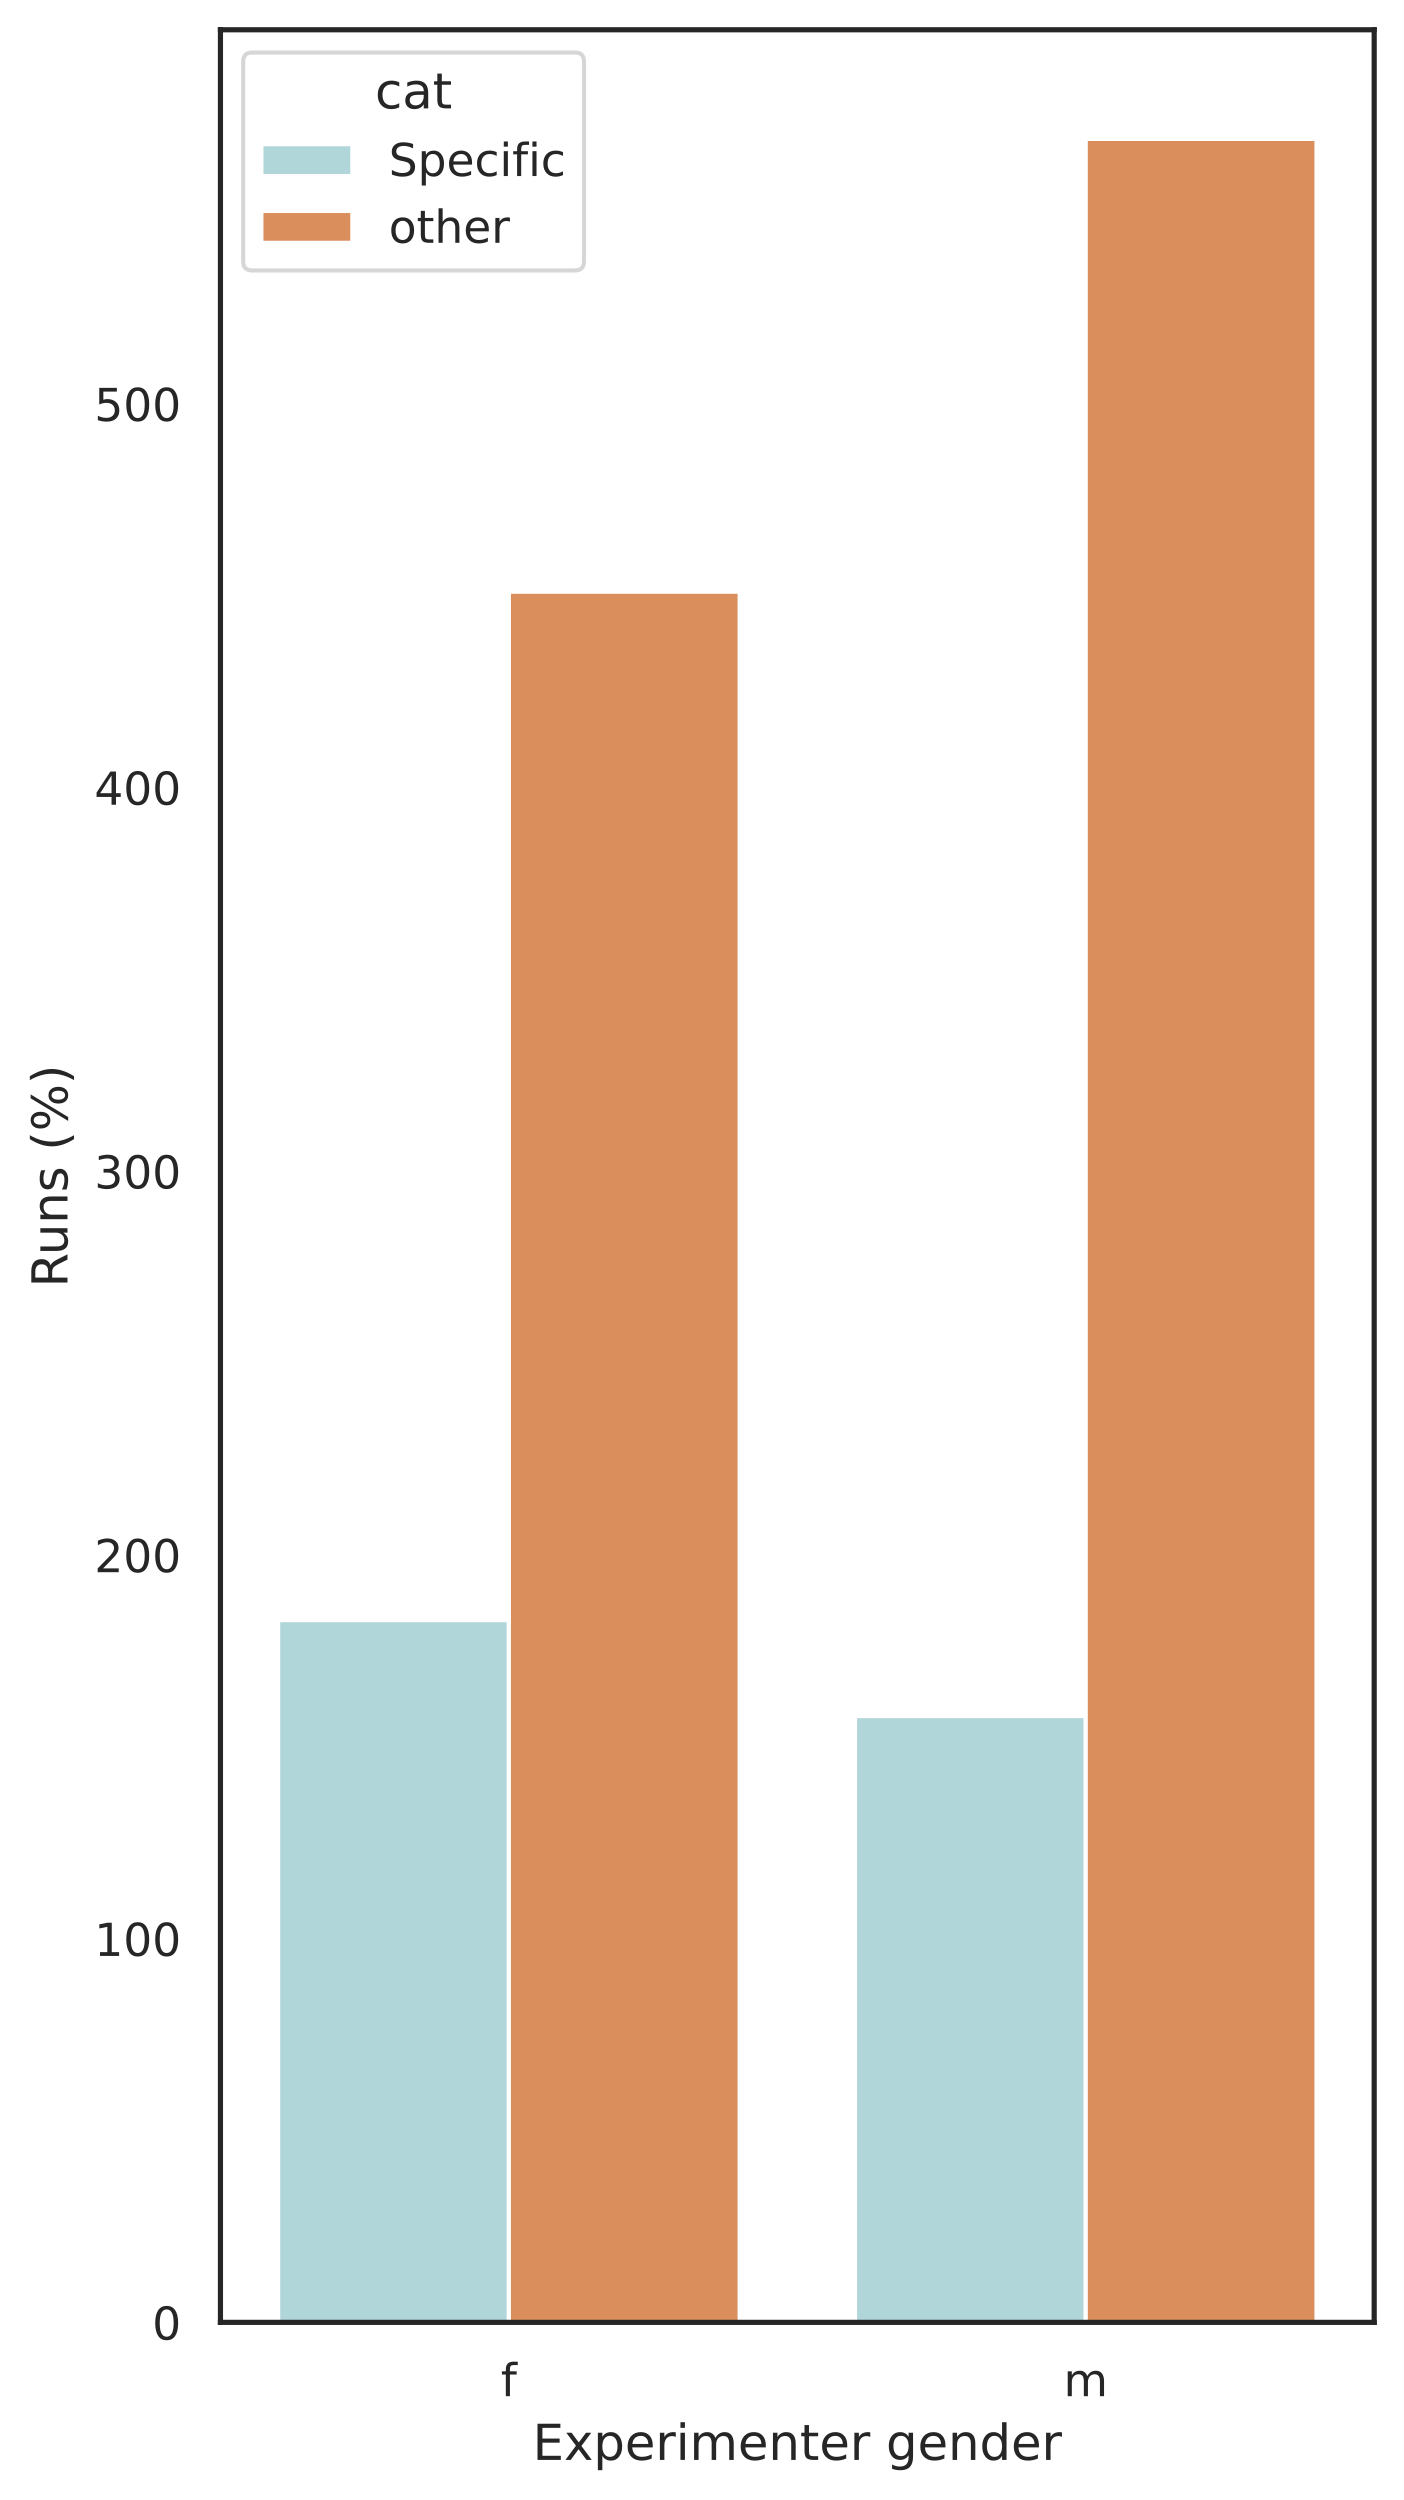
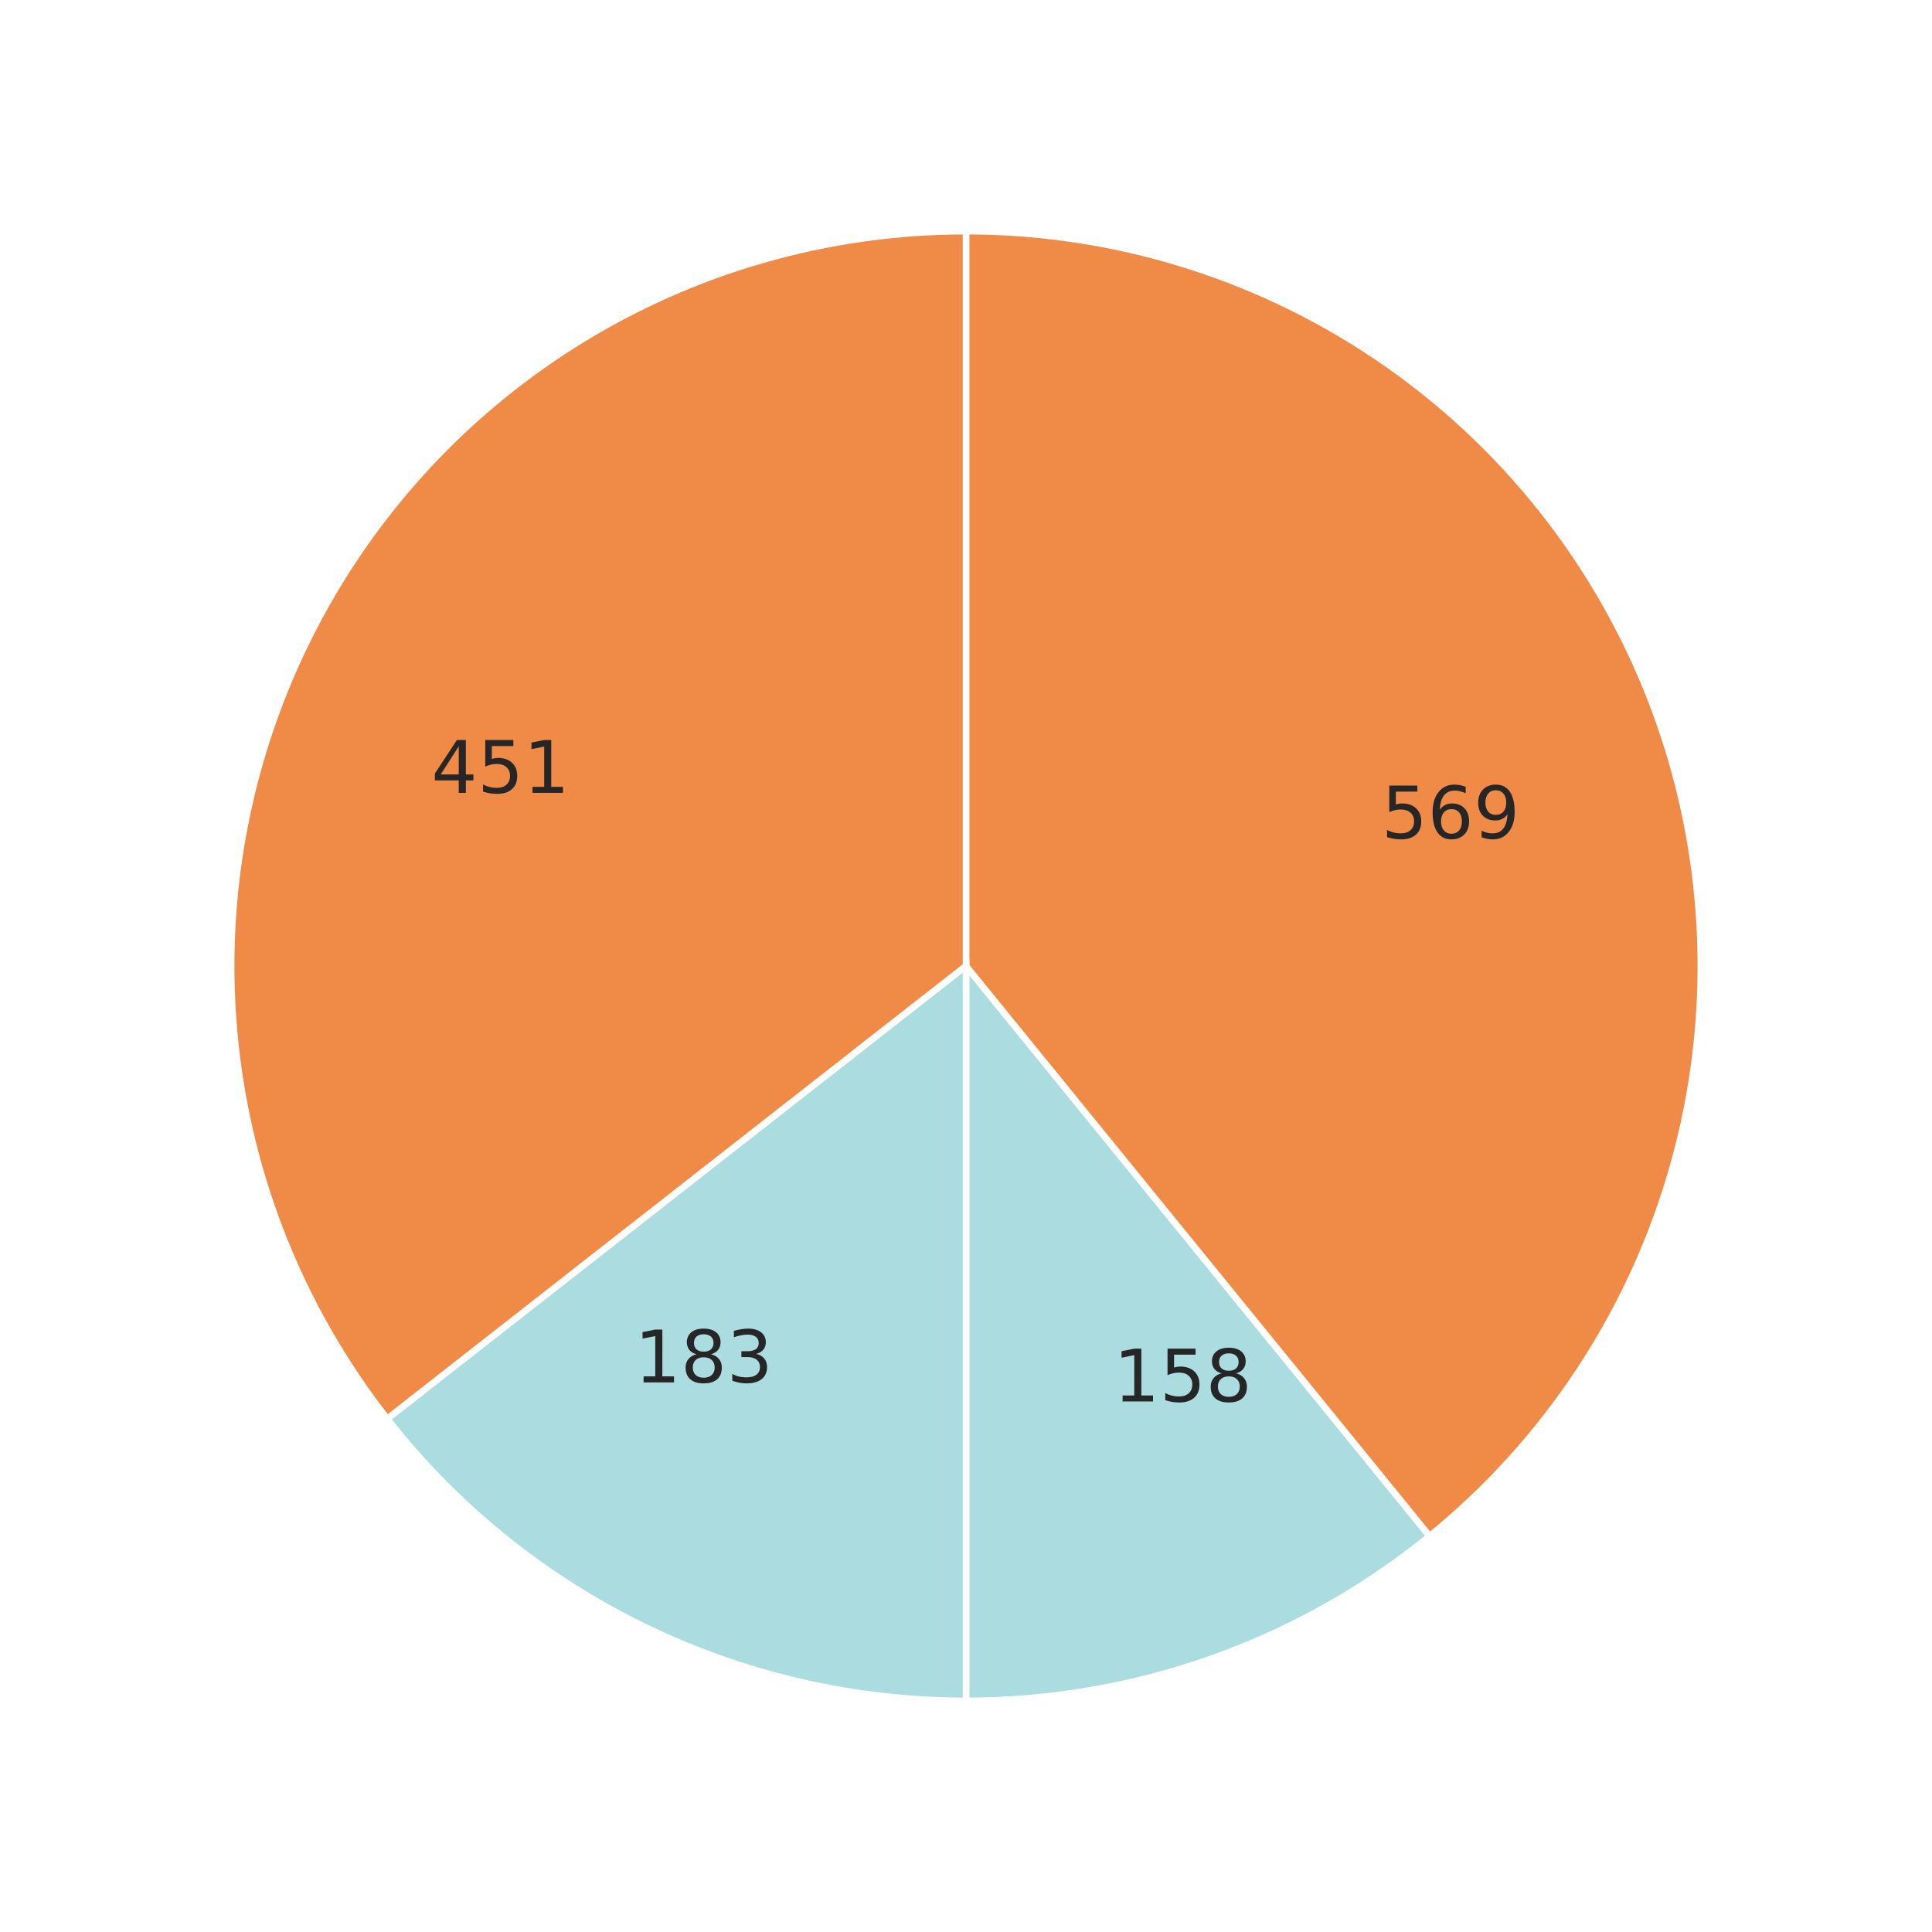
- <svg xmlns="http://www.w3.org/2000/svg" xmlns:xlink="http://www.w3.org/1999/xlink" width="339.51pt" height="604.56pt" viewBox="0 0 339.51 604.56" version="1.1">
+ <svg xmlns="http://www.w3.org/2000/svg" xmlns:xlink="http://www.w3.org/1999/xlink" width="293.4pt" height="293.4pt" viewBox="0 0 293.4 293.4" version="1.1">
  <defs>
    <style type="text/css">*{stroke-linejoin: round; stroke-linecap: butt}</style>
  </defs>
  <g id="figure_1">
    <g id="patch_1">
-       <path d="M 0 604.56  L 339.51 604.56  L 339.51 0  L 0 0  z " style="fill: #ffffff" />
+       <path d="M 0 293.4  L 293.4 293.4  L 293.4 0  L 0 0  z " style="fill: #ffffff" />
    </g>
    <g id="axes_1">
+       <g id="matplotlib.axis_1" />
+       <g id="matplotlib.axis_2" />
      <g id="patch_2">
-         <path d="M 53.31 561.6  L 332.31 561.6  L 332.31 7.2  L 53.31 7.2  z " style="fill: #ffffff" />
+         <path d="M 146.7 258.3  C 159.43 258.3 172.067 256.122 184.063 251.86  C 196.058 247.598 207.237 241.315 217.113 233.283  L 146.7 146.7  z " style="fill: #aadce0; stroke: #ffffff; stroke-linejoin: miter" />
      </g>
-       <g id="matplotlib.axis_1">
-         <g id="xtick_1">
-           <g id="text_1">
-             <g style="fill: #262626" transform="translate(121.1238 579.4583) scale(0.11 -0.11)">
-               <defs>
-                 <path id="DejaVuSans-66" d="M 2375 4863  L 2375 4384  L 1825 4384  Q 1516 4384 1395 4259  Q 1275 4134 1275 3809  L 1275 3500  L 2222 3500  L 2222 3053  L 1275 3053  L 1275 0  L 697 0  L 697 3053  L 147 3053  L 147 3500  L 697 3500  L 697 3744  Q 697 4328 969 4595  Q 1241 4863 1831 4863  L 2375 4863  z " transform="scale(0.015625)" />
-               </defs>
-               <use xlink:href="#DejaVuSans-66" />
-             </g>
-           </g>
-         </g>
-         <g id="xtick_2">
-           <g id="text_2">
-             <g style="fill: #262626" transform="translate(257.2027 579.4583) scale(0.11 -0.11)">
-               <defs>
-                 <path id="DejaVuSans-6d" d="M 3328 2828  Q 3544 3216 3844 3400  Q 4144 3584 4550 3584  Q 5097 3584 5394 3201  Q 5691 2819 5691 2113  L 5691 0  L 5113 0  L 5113 2094  Q 5113 2597 4934 2840  Q 4756 3084 4391 3084  Q 3944 3084 3684 2787  Q 3425 2491 3425 1978  L 3425 0  L 2847 0  L 2847 2094  Q 2847 2600 2669 2842  Q 2491 3084 2119 3084  Q 1678 3084 1418 2786  Q 1159 2488 1159 1978  L 1159 0  L 581 0  L 581 3500  L 1159 3500  L 1159 2956  Q 1356 3278 1631 3431  Q 1906 3584 2284 3584  Q 2666 3584 2933 3390  Q 3200 3197 3328 2828  z " transform="scale(0.015625)" />
-               </defs>
-               <use xlink:href="#DejaVuSans-6d" />
-             </g>
-           </g>
-         </g>
-         <g id="text_3">
-           <g style="fill: #262626" transform="translate(128.8059 594.8641) scale(0.12 -0.12)">
-             <defs>
-               <path id="DejaVuSans-45" d="M 628 4666  L 3578 4666  L 3578 4134  L 1259 4134  L 1259 2753  L 3481 2753  L 3481 2222  L 1259 2222  L 1259 531  L 3634 531  L 3634 0  L 628 0  L 628 4666  z " transform="scale(0.015625)" />
-               <path id="DejaVuSans-78" d="M 3513 3500  L 2247 1797  L 3578 0  L 2900 0  L 1881 1375  L 863 0  L 184 0  L 1544 1831  L 300 3500  L 978 3500  L 1906 2253  L 2834 3500  L 3513 3500  z " transform="scale(0.015625)" />
-               <path id="DejaVuSans-70" d="M 1159 525  L 1159 -1331  L 581 -1331  L 581 3500  L 1159 3500  L 1159 2969  Q 1341 3281 1617 3432  Q 1894 3584 2278 3584  Q 2916 3584 3314 3078  Q 3713 2572 3713 1747  Q 3713 922 3314 415  Q 2916 -91 2278 -91  Q 1894 -91 1617 61  Q 1341 213 1159 525  z M 3116 1747  Q 3116 2381 2855 2742  Q 2594 3103 2138 3103  Q 1681 3103 1420 2742  Q 1159 2381 1159 1747  Q 1159 1113 1420 752  Q 1681 391 2138 391  Q 2594 391 2855 752  Q 3116 1113 3116 1747  z " transform="scale(0.015625)" />
-               <path id="DejaVuSans-65" d="M 3597 1894  L 3597 1613  L 953 1613  Q 991 1019 1311 708  Q 1631 397 2203 397  Q 2534 397 2845 478  Q 3156 559 3463 722  L 3463 178  Q 3153 47 2828 -22  Q 2503 -91 2169 -91  Q 1331 -91 842 396  Q 353 884 353 1716  Q 353 2575 817 3079  Q 1281 3584 2069 3584  Q 2775 3584 3186 3129  Q 3597 2675 3597 1894  z M 3022 2063  Q 3016 2534 2758 2815  Q 2500 3097 2075 3097  Q 1594 3097 1305 2825  Q 1016 2553 972 2059  L 3022 2063  z " transform="scale(0.015625)" />
-               <path id="DejaVuSans-72" d="M 2631 2963  Q 2534 3019 2420 3045  Q 2306 3072 2169 3072  Q 1681 3072 1420 2755  Q 1159 2438 1159 1844  L 1159 0  L 581 0  L 581 3500  L 1159 3500  L 1159 2956  Q 1341 3275 1631 3429  Q 1922 3584 2338 3584  Q 2397 3584 2469 3576  Q 2541 3569 2628 3553  L 2631 2963  z " transform="scale(0.015625)" />
-               <path id="DejaVuSans-69" d="M 603 3500  L 1178 3500  L 1178 0  L 603 0  L 603 3500  z M 603 4863  L 1178 4863  L 1178 4134  L 603 4134  L 603 4863  z " transform="scale(0.015625)" />
-               <path id="DejaVuSans-6e" d="M 3513 2113  L 3513 0  L 2938 0  L 2938 2094  Q 2938 2591 2744 2837  Q 2550 3084 2163 3084  Q 1697 3084 1428 2787  Q 1159 2491 1159 1978  L 1159 0  L 581 0  L 581 3500  L 1159 3500  L 1159 2956  Q 1366 3272 1645 3428  Q 1925 3584 2291 3584  Q 2894 3584 3203 3211  Q 3513 2838 3513 2113  z " transform="scale(0.015625)" />
-               <path id="DejaVuSans-74" d="M 1172 4494  L 1172 3500  L 2356 3500  L 2356 3053  L 1172 3053  L 1172 1153  Q 1172 725 1289 603  Q 1406 481 1766 481  L 2356 481  L 2356 0  L 1766 0  Q 1100 0 847 248  Q 594 497 594 1153  L 594 3053  L 172 3053  L 172 3500  L 594 3500  L 594 4494  L 1172 4494  z " transform="scale(0.015625)" />
-               <path id="DejaVuSans-20" transform="scale(0.015625)" />
-               <path id="DejaVuSans-67" d="M 2906 1791  Q 2906 2416 2648 2759  Q 2391 3103 1925 3103  Q 1463 3103 1205 2759  Q 947 2416 947 1791  Q 947 1169 1205 825  Q 1463 481 1925 481  Q 2391 481 2648 825  Q 2906 1169 2906 1791  z M 3481 434  Q 3481 -459 3084 -895  Q 2688 -1331 1869 -1331  Q 1566 -1331 1297 -1286  Q 1028 -1241 775 -1147  L 775 -588  Q 1028 -725 1275 -790  Q 1522 -856 1778 -856  Q 2344 -856 2625 -561  Q 2906 -266 2906 331  L 2906 616  Q 2728 306 2450 153  Q 2172 0 1784 0  Q 1141 0 747 490  Q 353 981 353 1791  Q 353 2603 747 3093  Q 1141 3584 1784 3584  Q 2172 3584 2450 3431  Q 2728 3278 2906 2969  L 2906 3500  L 3481 3500  L 3481 434  z " transform="scale(0.015625)" />
-               <path id="DejaVuSans-64" d="M 2906 2969  L 2906 4863  L 3481 4863  L 3481 0  L 2906 0  L 2906 525  Q 2725 213 2448 61  Q 2172 -91 1784 -91  Q 1150 -91 751 415  Q 353 922 353 1747  Q 353 2572 751 3078  Q 1150 3584 1784 3584  Q 2172 3584 2448 3432  Q 2725 3281 2906 2969  z M 947 1747  Q 947 1113 1208 752  Q 1469 391 1925 391  Q 2381 391 2643 752  Q 2906 1113 2906 1747  Q 2906 2381 2643 2742  Q 2381 3103 1925 3103  Q 1469 3103 1208 2742  Q 947 2381 947 1747  z " transform="scale(0.015625)" />
-             </defs>
-             <use xlink:href="#DejaVuSans-45" />
-             <use xlink:href="#DejaVuSans-78" transform="translate(63.18359 0)" />
-             <use xlink:href="#DejaVuSans-70" transform="translate(122.3633 0)" />
-             <use xlink:href="#DejaVuSans-65" transform="translate(185.8398 0)" />
-             <use xlink:href="#DejaVuSans-72" transform="translate(247.3633 0)" />
-             <use xlink:href="#DejaVuSans-69" transform="translate(288.4766 0)" />
-             <use xlink:href="#DejaVuSans-6d" transform="translate(316.2598 0)" />
-             <use xlink:href="#DejaVuSans-65" transform="translate(413.6719 0)" />
-             <use xlink:href="#DejaVuSans-6e" transform="translate(475.1953 0)" />
-             <use xlink:href="#DejaVuSans-74" transform="translate(538.5742 0)" />
-             <use xlink:href="#DejaVuSans-65" transform="translate(577.7832 0)" />
-             <use xlink:href="#DejaVuSans-72" transform="translate(639.3066 0)" />
-             <use xlink:href="#DejaVuSans-20" transform="translate(680.4199 0)" />
-             <use xlink:href="#DejaVuSans-67" transform="translate(712.207 0)" />
-             <use xlink:href="#DejaVuSans-65" transform="translate(775.6836 0)" />
-             <use xlink:href="#DejaVuSans-6e" transform="translate(837.207 0)" />
-             <use xlink:href="#DejaVuSans-64" transform="translate(900.5859 0)" />
-             <use xlink:href="#DejaVuSans-65" transform="translate(964.0625 0)" />
-             <use xlink:href="#DejaVuSans-72" transform="translate(1025.586 0)" />
-           </g>
+       <g id="patch_3">
+         <path d="M 217.113 233.283  C 234.993 218.742 247.937 199.014 254.157 176.824  C 260.378 154.634 259.575 131.053 251.86 109.337  C 244.144 87.622 229.889 68.82 211.062 55.529  C 192.235 42.238 169.746 35.1 146.7 35.1  L 146.7 146.7  z " style="fill: #ef8a47; stroke: #ffffff; stroke-linejoin: miter" />
+       </g>
+       <g id="patch_4">
+         <path d="M 146.7 35.1  C 125.782 35.1 105.28 40.981 87.543 52.069  C 69.806 63.157 55.538 79.012 46.376 97.816  C 37.213 116.621 33.52 137.628 35.718 158.429  C 37.917 179.231 45.92 199.002 58.811 215.475  L 146.7 146.7  z " style="fill: #ef8a47; stroke: #ffffff; stroke-linejoin: miter" />
+       </g>
+       <g id="patch_5">
+         <path d="M 58.811 215.475  C 69.249 228.815 82.589 239.605 97.816 247.024  C 113.043 254.444 129.762 258.3 146.7 258.3  L 146.7 146.7  z " style="fill: #aadce0; stroke: #ffffff; stroke-linejoin: miter" />
+       </g>
+       <g id="text_1">
+         <g style="fill: #262626" transform="translate(169.1176 212.8312) scale(0.11 -0.11)">
+           <defs>
+             <path id="DejaVuSans-31" d="M 794 531  L 1825 531  L 1825 4091  L 703 3866  L 703 4441  L 1819 4666  L 2450 4666  L 2450 531  L 3481 531  L 3481 0  L 794 0  L 794 531  z " transform="scale(0.015625)" />
+             <path id="DejaVuSans-35" d="M 691 4666  L 3169 4666  L 3169 4134  L 1269 4134  L 1269 2991  Q 1406 3038 1543 3061  Q 1681 3084 1819 3084  Q 2600 3084 3056 2656  Q 3513 2228 3513 1497  Q 3513 744 3044 326  Q 2575 -91 1722 -91  Q 1428 -91 1123 -41  Q 819 9 494 109  L 494 744  Q 775 591 1075 516  Q 1375 441 1709 441  Q 2250 441 2565 725  Q 2881 1009 2881 1497  Q 2881 1984 2565 2268  Q 2250 2553 1709 2553  Q 1456 2553 1204 2497  Q 953 2441 691 2322  L 691 4666  z " transform="scale(0.015625)" />
+             <path id="DejaVuSans-38" d="M 2034 2216  Q 1584 2216 1326 1975  Q 1069 1734 1069 1313  Q 1069 891 1326 650  Q 1584 409 2034 409  Q 2484 409 2743 651  Q 3003 894 3003 1313  Q 3003 1734 2745 1975  Q 2488 2216 2034 2216  z M 1403 2484  Q 997 2584 770 2862  Q 544 3141 544 3541  Q 544 4100 942 4425  Q 1341 4750 2034 4750  Q 2731 4750 3128 4425  Q 3525 4100 3525 3541  Q 3525 3141 3298 2862  Q 3072 2584 2669 2484  Q 3125 2378 3379 2068  Q 3634 1759 3634 1313  Q 3634 634 3220 271  Q 2806 -91 2034 -91  Q 1263 -91 848 271  Q 434 634 434 1313  Q 434 1759 690 2068  Q 947 2378 1403 2484  z M 1172 3481  Q 1172 3119 1398 2916  Q 1625 2713 2034 2713  Q 2441 2713 2670 2916  Q 2900 3119 2900 3481  Q 2900 3844 2670 4047  Q 2441 4250 2034 4250  Q 1625 4250 1398 4047  Q 1172 3844 1172 3481  z " transform="scale(0.015625)" />
+           </defs>
+           <use xlink:href="#DejaVuSans-31" />
+           <use xlink:href="#DejaVuSans-35" transform="translate(63.62305 0)" />
+           <use xlink:href="#DejaVuSans-38" transform="translate(127.2461 0)" />
        </g>
      </g>
-       <g id="matplotlib.axis_2">
-         <g id="ytick_1">
-           <g id="text_4">
-             <g style="fill: #262626" transform="translate(36.81125 565.7791) scale(0.11 -0.11)">
-               <defs>
-                 <path id="DejaVuSans-30" d="M 2034 4250  Q 1547 4250 1301 3770  Q 1056 3291 1056 2328  Q 1056 1369 1301 889  Q 1547 409 2034 409  Q 2525 409 2770 889  Q 3016 1369 3016 2328  Q 3016 3291 2770 3770  Q 2525 4250 2034 4250  z M 2034 4750  Q 2819 4750 3233 4129  Q 3647 3509 3647 2328  Q 3647 1150 3233 529  Q 2819 -91 2034 -91  Q 1250 -91 836 529  Q 422 1150 422 2328  Q 422 3509 836 4129  Q 1250 4750 2034 4750  z " transform="scale(0.015625)" />
-               </defs>
-               <use xlink:href="#DejaVuSans-30" />
-             </g>
-           </g>
-         </g>
-         <g id="ytick_2">
-           <g id="text_5">
-             <g style="fill: #262626" transform="translate(22.81375 472.9848) scale(0.11 -0.11)">
-               <defs>
-                 <path id="DejaVuSans-31" d="M 794 531  L 1825 531  L 1825 4091  L 703 3866  L 703 4441  L 1819 4666  L 2450 4666  L 2450 531  L 3481 531  L 3481 0  L 794 0  L 794 531  z " transform="scale(0.015625)" />
-               </defs>
-               <use xlink:href="#DejaVuSans-31" />
-               <use xlink:href="#DejaVuSans-30" transform="translate(63.62305 0)" />
-               <use xlink:href="#DejaVuSans-30" transform="translate(127.2461 0)" />
-             </g>
-           </g>
-         </g>
-         <g id="ytick_3">
-           <g id="text_6">
-             <g style="fill: #262626" transform="translate(22.81375 380.1904) scale(0.11 -0.11)">
-               <defs>
-                 <path id="DejaVuSans-32" d="M 1228 531  L 3431 531  L 3431 0  L 469 0  L 469 531  Q 828 903 1448 1529  Q 2069 2156 2228 2338  Q 2531 2678 2651 2914  Q 2772 3150 2772 3378  Q 2772 3750 2511 3984  Q 2250 4219 1831 4219  Q 1534 4219 1204 4116  Q 875 4013 500 3803  L 500 4441  Q 881 4594 1212 4672  Q 1544 4750 1819 4750  Q 2544 4750 2975 4387  Q 3406 4025 3406 3419  Q 3406 3131 3298 2873  Q 3191 2616 2906 2266  Q 2828 2175 2409 1742  Q 1991 1309 1228 531  z " transform="scale(0.015625)" />
-               </defs>
-               <use xlink:href="#DejaVuSans-32" />
-               <use xlink:href="#DejaVuSans-30" transform="translate(63.62305 0)" />
-               <use xlink:href="#DejaVuSans-30" transform="translate(127.2461 0)" />
-             </g>
-           </g>
-         </g>
-         <g id="ytick_4">
-           <g id="text_7">
-             <g style="fill: #262626" transform="translate(22.81375 287.396) scale(0.11 -0.11)">
-               <defs>
-                 <path id="DejaVuSans-33" d="M 2597 2516  Q 3050 2419 3304 2112  Q 3559 1806 3559 1356  Q 3559 666 3084 287  Q 2609 -91 1734 -91  Q 1441 -91 1130 -33  Q 819 25 488 141  L 488 750  Q 750 597 1062 519  Q 1375 441 1716 441  Q 2309 441 2620 675  Q 2931 909 2931 1356  Q 2931 1769 2642 2001  Q 2353 2234 1838 2234  L 1294 2234  L 1294 2753  L 1863 2753  Q 2328 2753 2575 2939  Q 2822 3125 2822 3475  Q 2822 3834 2567 4026  Q 2313 4219 1838 4219  Q 1578 4219 1281 4162  Q 984 4106 628 3988  L 628 4550  Q 988 4650 1302 4700  Q 1616 4750 1894 4750  Q 2613 4750 3031 4423  Q 3450 4097 3450 3541  Q 3450 3153 3228 2886  Q 3006 2619 2597 2516  z " transform="scale(0.015625)" />
-               </defs>
-               <use xlink:href="#DejaVuSans-33" />
-               <use xlink:href="#DejaVuSans-30" transform="translate(63.62305 0)" />
-               <use xlink:href="#DejaVuSans-30" transform="translate(127.2461 0)" />
-             </g>
-           </g>
-         </g>
-         <g id="ytick_5">
-           <g id="text_8">
-             <g style="fill: #262626" transform="translate(22.81375 194.6016) scale(0.11 -0.11)">
-               <defs>
-                 <path id="DejaVuSans-34" d="M 2419 4116  L 825 1625  L 2419 1625  L 2419 4116  z M 2253 4666  L 3047 4666  L 3047 1625  L 3713 1625  L 3713 1100  L 3047 1100  L 3047 0  L 2419 0  L 2419 1100  L 313 1100  L 313 1709  L 2253 4666  z " transform="scale(0.015625)" />
-               </defs>
-               <use xlink:href="#DejaVuSans-34" />
-               <use xlink:href="#DejaVuSans-30" transform="translate(63.62305 0)" />
-               <use xlink:href="#DejaVuSans-30" transform="translate(127.2461 0)" />
-             </g>
-           </g>
-         </g>
-         <g id="ytick_6">
-           <g id="text_9">
-             <g style="fill: #262626" transform="translate(22.81375 101.8073) scale(0.11 -0.11)">
-               <defs>
-                 <path id="DejaVuSans-35" d="M 691 4666  L 3169 4666  L 3169 4134  L 1269 4134  L 1269 2991  Q 1406 3038 1543 3061  Q 1681 3084 1819 3084  Q 2600 3084 3056 2656  Q 3513 2228 3513 1497  Q 3513 744 3044 326  Q 2575 -91 1722 -91  Q 1428 -91 1123 -41  Q 819 9 494 109  L 494 744  Q 775 591 1075 516  Q 1375 441 1709 441  Q 2250 441 2565 725  Q 2881 1009 2881 1497  Q 2881 1984 2565 2268  Q 2250 2553 1709 2553  Q 1456 2553 1204 2497  Q 953 2441 691 2322  L 691 4666  z " transform="scale(0.015625)" />
-               </defs>
-               <use xlink:href="#DejaVuSans-35" />
-               <use xlink:href="#DejaVuSans-30" transform="translate(63.62305 0)" />
-               <use xlink:href="#DejaVuSans-30" transform="translate(127.2461 0)" />
-             </g>
-           </g>
-         </g>
-         <g id="text_10">
-           <g style="fill: #262626" transform="translate(16.31812 311.3194) rotate(-90) scale(0.12 -0.12)">
-             <defs>
-               <path id="DejaVuSans-52" d="M 2841 2188  Q 3044 2119 3236 1894  Q 3428 1669 3622 1275  L 4263 0  L 3584 0  L 2988 1197  Q 2756 1666 2539 1819  Q 2322 1972 1947 1972  L 1259 1972  L 1259 0  L 628 0  L 628 4666  L 2053 4666  Q 2853 4666 3247 4331  Q 3641 3997 3641 3322  Q 3641 2881 3436 2590  Q 3231 2300 2841 2188  z M 1259 4147  L 1259 2491  L 2053 2491  Q 2509 2491 2742 2702  Q 2975 2913 2975 3322  Q 2975 3731 2742 3939  Q 2509 4147 2053 4147  L 1259 4147  z " transform="scale(0.015625)" />
-               <path id="DejaVuSans-75" d="M 544 1381  L 544 3500  L 1119 3500  L 1119 1403  Q 1119 906 1312 657  Q 1506 409 1894 409  Q 2359 409 2629 706  Q 2900 1003 2900 1516  L 2900 3500  L 3475 3500  L 3475 0  L 2900 0  L 2900 538  Q 2691 219 2414 64  Q 2138 -91 1772 -91  Q 1169 -91 856 284  Q 544 659 544 1381  z M 1991 3584  L 1991 3584  z " transform="scale(0.015625)" />
-               <path id="DejaVuSans-73" d="M 2834 3397  L 2834 2853  Q 2591 2978 2328 3040  Q 2066 3103 1784 3103  Q 1356 3103 1142 2972  Q 928 2841 928 2578  Q 928 2378 1081 2264  Q 1234 2150 1697 2047  L 1894 2003  Q 2506 1872 2764 1633  Q 3022 1394 3022 966  Q 3022 478 2636 193  Q 2250 -91 1575 -91  Q 1294 -91 989 -36  Q 684 19 347 128  L 347 722  Q 666 556 975 473  Q 1284 391 1588 391  Q 1994 391 2212 530  Q 2431 669 2431 922  Q 2431 1156 2273 1281  Q 2116 1406 1581 1522  L 1381 1569  Q 847 1681 609 1914  Q 372 2147 372 2553  Q 372 3047 722 3315  Q 1072 3584 1716 3584  Q 2034 3584 2315 3537  Q 2597 3491 2834 3397  z " transform="scale(0.015625)" />
-               <path id="DejaVuSans-28" d="M 1984 4856  Q 1566 4138 1362 3434  Q 1159 2731 1159 2009  Q 1159 1288 1364 580  Q 1569 -128 1984 -844  L 1484 -844  Q 1016 -109 783 600  Q 550 1309 550 2009  Q 550 2706 781 3412  Q 1013 4119 1484 4856  L 1984 4856  z " transform="scale(0.015625)" />
-               <path id="DejaVuSans-25" d="M 4653 2053  Q 4381 2053 4226 1822  Q 4072 1591 4072 1178  Q 4072 772 4226 539  Q 4381 306 4653 306  Q 4919 306 5073 539  Q 5228 772 5228 1178  Q 5228 1588 5073 1820  Q 4919 2053 4653 2053  z M 4653 2450  Q 5147 2450 5437 2106  Q 5728 1763 5728 1178  Q 5728 594 5436 251  Q 5144 -91 4653 -91  Q 4153 -91 3862 251  Q 3572 594 3572 1178  Q 3572 1766 3864 2108  Q 4156 2450 4653 2450  z M 1428 4353  Q 1159 4353 1004 4120  Q 850 3888 850 3481  Q 850 3069 1003 2837  Q 1156 2606 1428 2606  Q 1700 2606 1854 2837  Q 2009 3069 2009 3481  Q 2009 3884 1853 4118  Q 1697 4353 1428 4353  z M 4250 4750  L 4750 4750  L 1831 -91  L 1331 -91  L 4250 4750  z M 1428 4750  Q 1922 4750 2215 4408  Q 2509 4066 2509 3481  Q 2509 2891 2217 2550  Q 1925 2209 1428 2209  Q 931 2209 642 2551  Q 353 2894 353 3481  Q 353 4063 643 4406  Q 934 4750 1428 4750  z " transform="scale(0.015625)" />
-               <path id="DejaVuSans-29" d="M 513 4856  L 1013 4856  Q 1481 4119 1714 3412  Q 1947 2706 1947 2009  Q 1947 1309 1714 600  Q 1481 -109 1013 -844  L 513 -844  Q 928 -128 1133 580  Q 1338 1288 1338 2009  Q 1338 2731 1133 3434  Q 928 4138 513 4856  z " transform="scale(0.015625)" />
-             </defs>
-             <use xlink:href="#DejaVuSans-52" />
-             <use xlink:href="#DejaVuSans-75" transform="translate(64.98242 0)" />
-             <use xlink:href="#DejaVuSans-6e" transform="translate(128.3613 0)" />
-             <use xlink:href="#DejaVuSans-73" transform="translate(191.7402 0)" />
-             <use xlink:href="#DejaVuSans-20" transform="translate(243.8398 0)" />
-             <use xlink:href="#DejaVuSans-28" transform="translate(275.627 0)" />
-             <use xlink:href="#DejaVuSans-25" transform="translate(314.6406 0)" />
-             <use xlink:href="#DejaVuSans-29" transform="translate(409.6602 0)" />
-           </g>
+       <g id="text_2">
+         <g style="fill: #262626" transform="translate(209.7959 127.3177) scale(0.11 -0.11)">
+           <defs>
+             <path id="DejaVuSans-36" d="M 2113 2584  Q 1688 2584 1439 2293  Q 1191 2003 1191 1497  Q 1191 994 1439 701  Q 1688 409 2113 409  Q 2538 409 2786 701  Q 3034 994 3034 1497  Q 3034 2003 2786 2293  Q 2538 2584 2113 2584  z M 3366 4563  L 3366 3988  Q 3128 4100 2886 4159  Q 2644 4219 2406 4219  Q 1781 4219 1451 3797  Q 1122 3375 1075 2522  Q 1259 2794 1537 2939  Q 1816 3084 2150 3084  Q 2853 3084 3261 2657  Q 3669 2231 3669 1497  Q 3669 778 3244 343  Q 2819 -91 2113 -91  Q 1303 -91 875 529  Q 447 1150 447 2328  Q 447 3434 972 4092  Q 1497 4750 2381 4750  Q 2619 4750 2861 4703  Q 3103 4656 3366 4563  z " transform="scale(0.015625)" />
+             <path id="DejaVuSans-39" d="M 703 97  L 703 672  Q 941 559 1184 500  Q 1428 441 1663 441  Q 2288 441 2617 861  Q 2947 1281 2994 2138  Q 2813 1869 2534 1725  Q 2256 1581 1919 1581  Q 1219 1581 811 2004  Q 403 2428 403 3163  Q 403 3881 828 4315  Q 1253 4750 1959 4750  Q 2769 4750 3195 4129  Q 3622 3509 3622 2328  Q 3622 1225 3098 567  Q 2575 -91 1691 -91  Q 1453 -91 1209 -44  Q 966 3 703 97  z M 1959 2075  Q 2384 2075 2632 2365  Q 2881 2656 2881 3163  Q 2881 3666 2632 3958  Q 2384 4250 1959 4250  Q 1534 4250 1286 3958  Q 1038 3666 1038 3163  Q 1038 2656 1286 2365  Q 1534 2075 1959 2075  z " transform="scale(0.015625)" />
+           </defs>
+           <use xlink:href="#DejaVuSans-35" />
+           <use xlink:href="#DejaVuSans-36" transform="translate(63.62305 0)" />
+           <use xlink:href="#DejaVuSans-39" transform="translate(127.2461 0)" />
        </g>
      </g>
-       <g id="patch_3">
-         <path d="M 67.26 561.6  L 123.06 561.6  L 123.06 391.786  L 67.26 391.786  z " clip-path="url(#pd9fb02ab35)" style="fill: #b1d6d9; stroke: #ffffff; stroke-linejoin: miter" />
+       <g id="text_3">
+         <g style="fill: #262626" transform="translate(65.5092 120.4052) scale(0.11 -0.11)">
+           <defs>
+             <path id="DejaVuSans-34" d="M 2419 4116  L 825 1625  L 2419 1625  L 2419 4116  z M 2253 4666  L 3047 4666  L 3047 1625  L 3713 1625  L 3713 1100  L 3047 1100  L 3047 0  L 2419 0  L 2419 1100  L 313 1100  L 313 1709  L 2253 4666  z " transform="scale(0.015625)" />
+           </defs>
+           <use xlink:href="#DejaVuSans-34" />
+           <use xlink:href="#DejaVuSans-35" transform="translate(63.62305 0)" />
+           <use xlink:href="#DejaVuSans-31" transform="translate(127.2461 0)" />
+         </g>
      </g>
-       <g id="patch_4">
-         <path d="M 206.76 561.6  L 262.56 561.6  L 262.56 414.985  L 206.76 414.985  z " clip-path="url(#pd9fb02ab35)" style="fill: #b1d6d9; stroke: #ffffff; stroke-linejoin: miter" />
-       </g>
-       <g id="patch_5">
-         <path d="M 123.06 561.6  L 178.86 561.6  L 178.86 143.097  L 123.06 143.097  z " clip-path="url(#pd9fb02ab35)" style="fill: #da8e5c; stroke: #ffffff; stroke-linejoin: miter" />
-       </g>
-       <g id="patch_6">
-         <path d="M 262.56 561.6  L 318.36 561.6  L 318.36 33.6  L 262.56 33.6  z " clip-path="url(#pd9fb02ab35)" style="fill: #da8e5c; stroke: #ffffff; stroke-linejoin: miter" />
-       </g>
-       <g id="patch_7">
-         <path d="M 123.06 561.6  L 123.06 561.6  L 123.06 561.6  L 123.06 561.6  z " clip-path="url(#pd9fb02ab35)" style="fill: #b1d6d9; stroke: #ffffff; stroke-linejoin: miter" />
-       </g>
-       <g id="patch_8">
-         <path d="M 123.06 561.6  L 123.06 561.6  L 123.06 561.6  L 123.06 561.6  z " clip-path="url(#pd9fb02ab35)" style="fill: #da8e5c; stroke: #ffffff; stroke-linejoin: miter" />
-       </g>
-       <g id="line2d_1">
-         <path clip-path="url(#pd9fb02ab35)" style="fill: none; stroke: #424242; stroke-width: 2.25; stroke-linecap: round" />
-       </g>
-       <g id="line2d_2">
-         <path clip-path="url(#pd9fb02ab35)" style="fill: none; stroke: #424242; stroke-width: 2.25; stroke-linecap: round" />
-       </g>
-       <g id="line2d_3">
-         <path clip-path="url(#pd9fb02ab35)" style="fill: none; stroke: #424242; stroke-width: 2.25; stroke-linecap: round" />
-       </g>
-       <g id="line2d_4">
-         <path clip-path="url(#pd9fb02ab35)" style="fill: none; stroke: #424242; stroke-width: 2.25; stroke-linecap: round" />
-       </g>
-       <g id="patch_9">
-         <path d="M 53.31 561.6  L 53.31 7.2  " style="fill: none; stroke: #262626; stroke-width: 1.25; stroke-linejoin: miter; stroke-linecap: square" />
-       </g>
-       <g id="patch_10">
-         <path d="M 332.31 561.6  L 332.31 7.2  " style="fill: none; stroke: #262626; stroke-width: 1.25; stroke-linejoin: miter; stroke-linecap: square" />
-       </g>
-       <g id="patch_11">
-         <path d="M 53.31 561.6  L 332.31 561.6  " style="fill: none; stroke: #262626; stroke-width: 1.25; stroke-linejoin: miter; stroke-linecap: square" />
-       </g>
-       <g id="patch_12">
-         <path d="M 53.31 7.2  L 332.31 7.2  " style="fill: none; stroke: #262626; stroke-width: 1.25; stroke-linejoin: miter; stroke-linecap: square" />
-       </g>
-       <g id="legend_1">
-         <g id="patch_13">
-           <path d="M 61.01 65.406  L 139.026 65.406  Q 141.226 65.406 141.226 63.206  L 141.226 14.9  Q 141.226 12.7 139.026 12.7  L 61.01 12.7  Q 58.81 12.7 58.81 14.9  L 58.81 63.206  Q 58.81 65.406 61.01 65.406  z " style="fill: #ffffff; opacity: 0.8; stroke: #cccccc; stroke-linejoin: miter" />
-         </g>
-         <g id="text_11">
-           <g style="fill: #262626" transform="translate(90.68977 26.21813) scale(0.12 -0.12)">
-             <defs>
-               <path id="DejaVuSans-63" d="M 3122 3366  L 3122 2828  Q 2878 2963 2633 3030  Q 2388 3097 2138 3097  Q 1578 3097 1268 2742  Q 959 2388 959 1747  Q 959 1106 1268 751  Q 1578 397 2138 397  Q 2388 397 2633 464  Q 2878 531 3122 666  L 3122 134  Q 2881 22 2623 -34  Q 2366 -91 2075 -91  Q 1284 -91 818 406  Q 353 903 353 1747  Q 353 2603 823 3093  Q 1294 3584 2113 3584  Q 2378 3584 2631 3529  Q 2884 3475 3122 3366  z " transform="scale(0.015625)" />
-               <path id="DejaVuSans-61" d="M 2194 1759  Q 1497 1759 1228 1600  Q 959 1441 959 1056  Q 959 750 1161 570  Q 1363 391 1709 391  Q 2188 391 2477 730  Q 2766 1069 2766 1631  L 2766 1759  L 2194 1759  z M 3341 1997  L 3341 0  L 2766 0  L 2766 531  Q 2569 213 2275 61  Q 1981 -91 1556 -91  Q 1019 -91 701 211  Q 384 513 384 1019  Q 384 1609 779 1909  Q 1175 2209 1959 2209  L 2766 2209  L 2766 2266  Q 2766 2663 2505 2880  Q 2244 3097 1772 3097  Q 1472 3097 1187 3025  Q 903 2953 641 2809  L 641 3341  Q 956 3463 1253 3523  Q 1550 3584 1831 3584  Q 2591 3584 2966 3190  Q 3341 2797 3341 1997  z " transform="scale(0.015625)" />
-             </defs>
-             <use xlink:href="#DejaVuSans-63" />
-             <use xlink:href="#DejaVuSans-61" transform="translate(54.98047 0)" />
-             <use xlink:href="#DejaVuSans-74" transform="translate(116.2598 0)" />
-           </g>
-         </g>
-         <g id="patch_14">
-           <path d="M 63.21 42.572  L 85.21 42.572  L 85.21 34.872  L 63.21 34.872  z " style="fill: #b1d6d9; stroke: #ffffff; stroke-linejoin: miter" />
-         </g>
-         <g id="text_12">
-           <g style="fill: #262626" transform="translate(94.01 42.57203) scale(0.11 -0.11)">
-             <defs>
-               <path id="DejaVuSans-53" d="M 3425 4513  L 3425 3897  Q 3066 4069 2747 4153  Q 2428 4238 2131 4238  Q 1616 4238 1336 4038  Q 1056 3838 1056 3469  Q 1056 3159 1242 3001  Q 1428 2844 1947 2747  L 2328 2669  Q 3034 2534 3370 2195  Q 3706 1856 3706 1288  Q 3706 609 3251 259  Q 2797 -91 1919 -91  Q 1588 -91 1214 -16  Q 841 59 441 206  L 441 856  Q 825 641 1194 531  Q 1563 422 1919 422  Q 2459 422 2753 634  Q 3047 847 3047 1241  Q 3047 1584 2836 1778  Q 2625 1972 2144 2069  L 1759 2144  Q 1053 2284 737 2584  Q 422 2884 422 3419  Q 422 4038 858 4394  Q 1294 4750 2059 4750  Q 2388 4750 2728 4690  Q 3069 4631 3425 4513  z " transform="scale(0.015625)" />
-             </defs>
-             <use xlink:href="#DejaVuSans-53" />
-             <use xlink:href="#DejaVuSans-70" transform="translate(63.47656 0)" />
-             <use xlink:href="#DejaVuSans-65" transform="translate(126.9531 0)" />
-             <use xlink:href="#DejaVuSans-63" transform="translate(188.4766 0)" />
-             <use xlink:href="#DejaVuSans-69" transform="translate(243.457 0)" />
-             <use xlink:href="#DejaVuSans-66" transform="translate(271.2402 0)" />
-             <use xlink:href="#DejaVuSans-69" transform="translate(306.4453 0)" />
-             <use xlink:href="#DejaVuSans-63" transform="translate(334.2285 0)" />
-           </g>
-         </g>
-         <g id="patch_15">
-           <path d="M 63.21 58.718  L 85.21 58.718  L 85.21 51.018  L 63.21 51.018  z " style="fill: #da8e5c; stroke: #ffffff; stroke-linejoin: miter" />
-         </g>
-         <g id="text_13">
-           <g style="fill: #262626" transform="translate(94.01 58.71797) scale(0.11 -0.11)">
-             <defs>
-               <path id="DejaVuSans-6f" d="M 1959 3097  Q 1497 3097 1228 2736  Q 959 2375 959 1747  Q 959 1119 1226 758  Q 1494 397 1959 397  Q 2419 397 2687 759  Q 2956 1122 2956 1747  Q 2956 2369 2687 2733  Q 2419 3097 1959 3097  z M 1959 3584  Q 2709 3584 3137 3096  Q 3566 2609 3566 1747  Q 3566 888 3137 398  Q 2709 -91 1959 -91  Q 1206 -91 779 398  Q 353 888 353 1747  Q 353 2609 779 3096  Q 1206 3584 1959 3584  z " transform="scale(0.015625)" />
-               <path id="DejaVuSans-68" d="M 3513 2113  L 3513 0  L 2938 0  L 2938 2094  Q 2938 2591 2744 2837  Q 2550 3084 2163 3084  Q 1697 3084 1428 2787  Q 1159 2491 1159 1978  L 1159 0  L 581 0  L 581 4863  L 1159 4863  L 1159 2956  Q 1366 3272 1645 3428  Q 1925 3584 2291 3584  Q 2894 3584 3203 3211  Q 3513 2838 3513 2113  z " transform="scale(0.015625)" />
-             </defs>
-             <use xlink:href="#DejaVuSans-6f" />
-             <use xlink:href="#DejaVuSans-74" transform="translate(61.18164 0)" />
-             <use xlink:href="#DejaVuSans-68" transform="translate(100.3906 0)" />
-             <use xlink:href="#DejaVuSans-65" transform="translate(163.7695 0)" />
-             <use xlink:href="#DejaVuSans-72" transform="translate(225.293 0)" />
-           </g>
+       <g id="text_4">
+         <g style="fill: #262626" transform="translate(96.37363 209.9299) scale(0.11 -0.11)">
+           <defs>
+             <path id="DejaVuSans-33" d="M 2597 2516  Q 3050 2419 3304 2112  Q 3559 1806 3559 1356  Q 3559 666 3084 287  Q 2609 -91 1734 -91  Q 1441 -91 1130 -33  Q 819 25 488 141  L 488 750  Q 750 597 1062 519  Q 1375 441 1716 441  Q 2309 441 2620 675  Q 2931 909 2931 1356  Q 2931 1769 2642 2001  Q 2353 2234 1838 2234  L 1294 2234  L 1294 2753  L 1863 2753  Q 2328 2753 2575 2939  Q 2822 3125 2822 3475  Q 2822 3834 2567 4026  Q 2313 4219 1838 4219  Q 1578 4219 1281 4162  Q 984 4106 628 3988  L 628 4550  Q 988 4650 1302 4700  Q 1616 4750 1894 4750  Q 2613 4750 3031 4423  Q 3450 4097 3450 3541  Q 3450 3153 3228 2886  Q 3006 2619 2597 2516  z " transform="scale(0.015625)" />
+           </defs>
+           <use xlink:href="#DejaVuSans-31" />
+           <use xlink:href="#DejaVuSans-38" transform="translate(63.62305 0)" />
+           <use xlink:href="#DejaVuSans-33" transform="translate(127.2461 0)" />
        </g>
      </g>
    </g>
  </g>
-   <defs>
-     <clipPath id="pd9fb02ab35">
-       <rect x="53.31" y="7.2" width="279" height="554.4" />
-     </clipPath>
-   </defs>
</svg>
